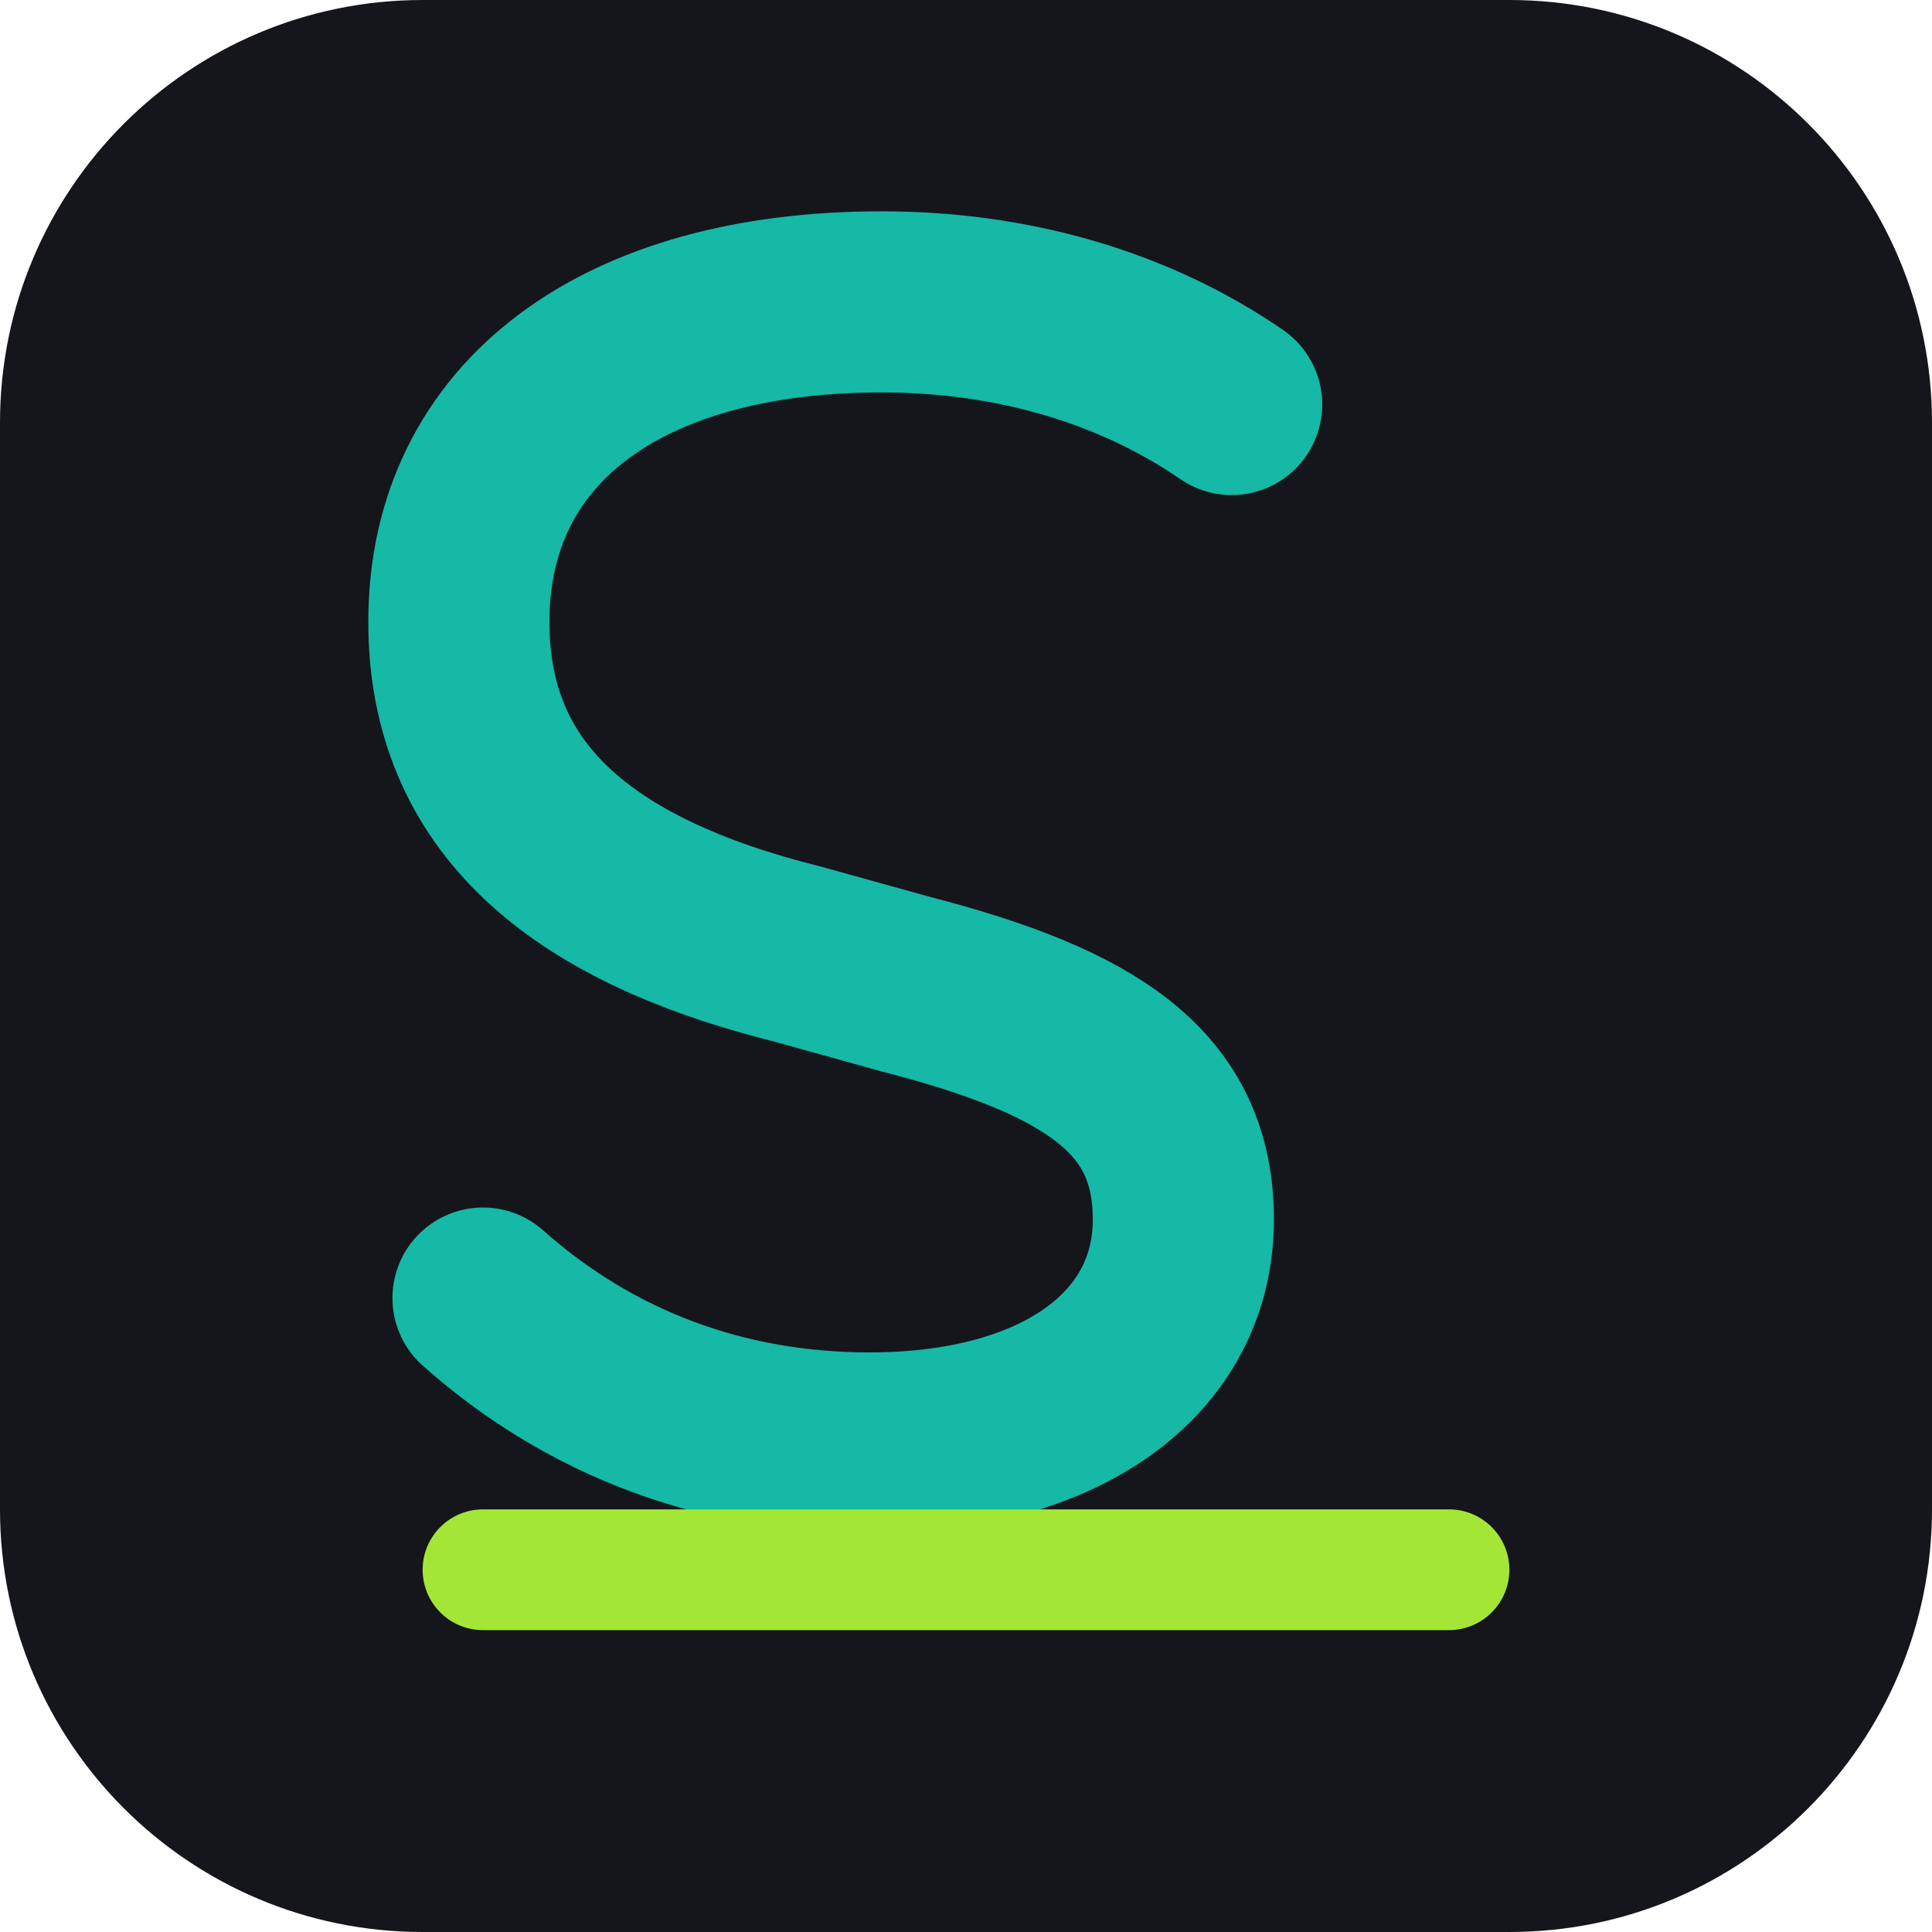
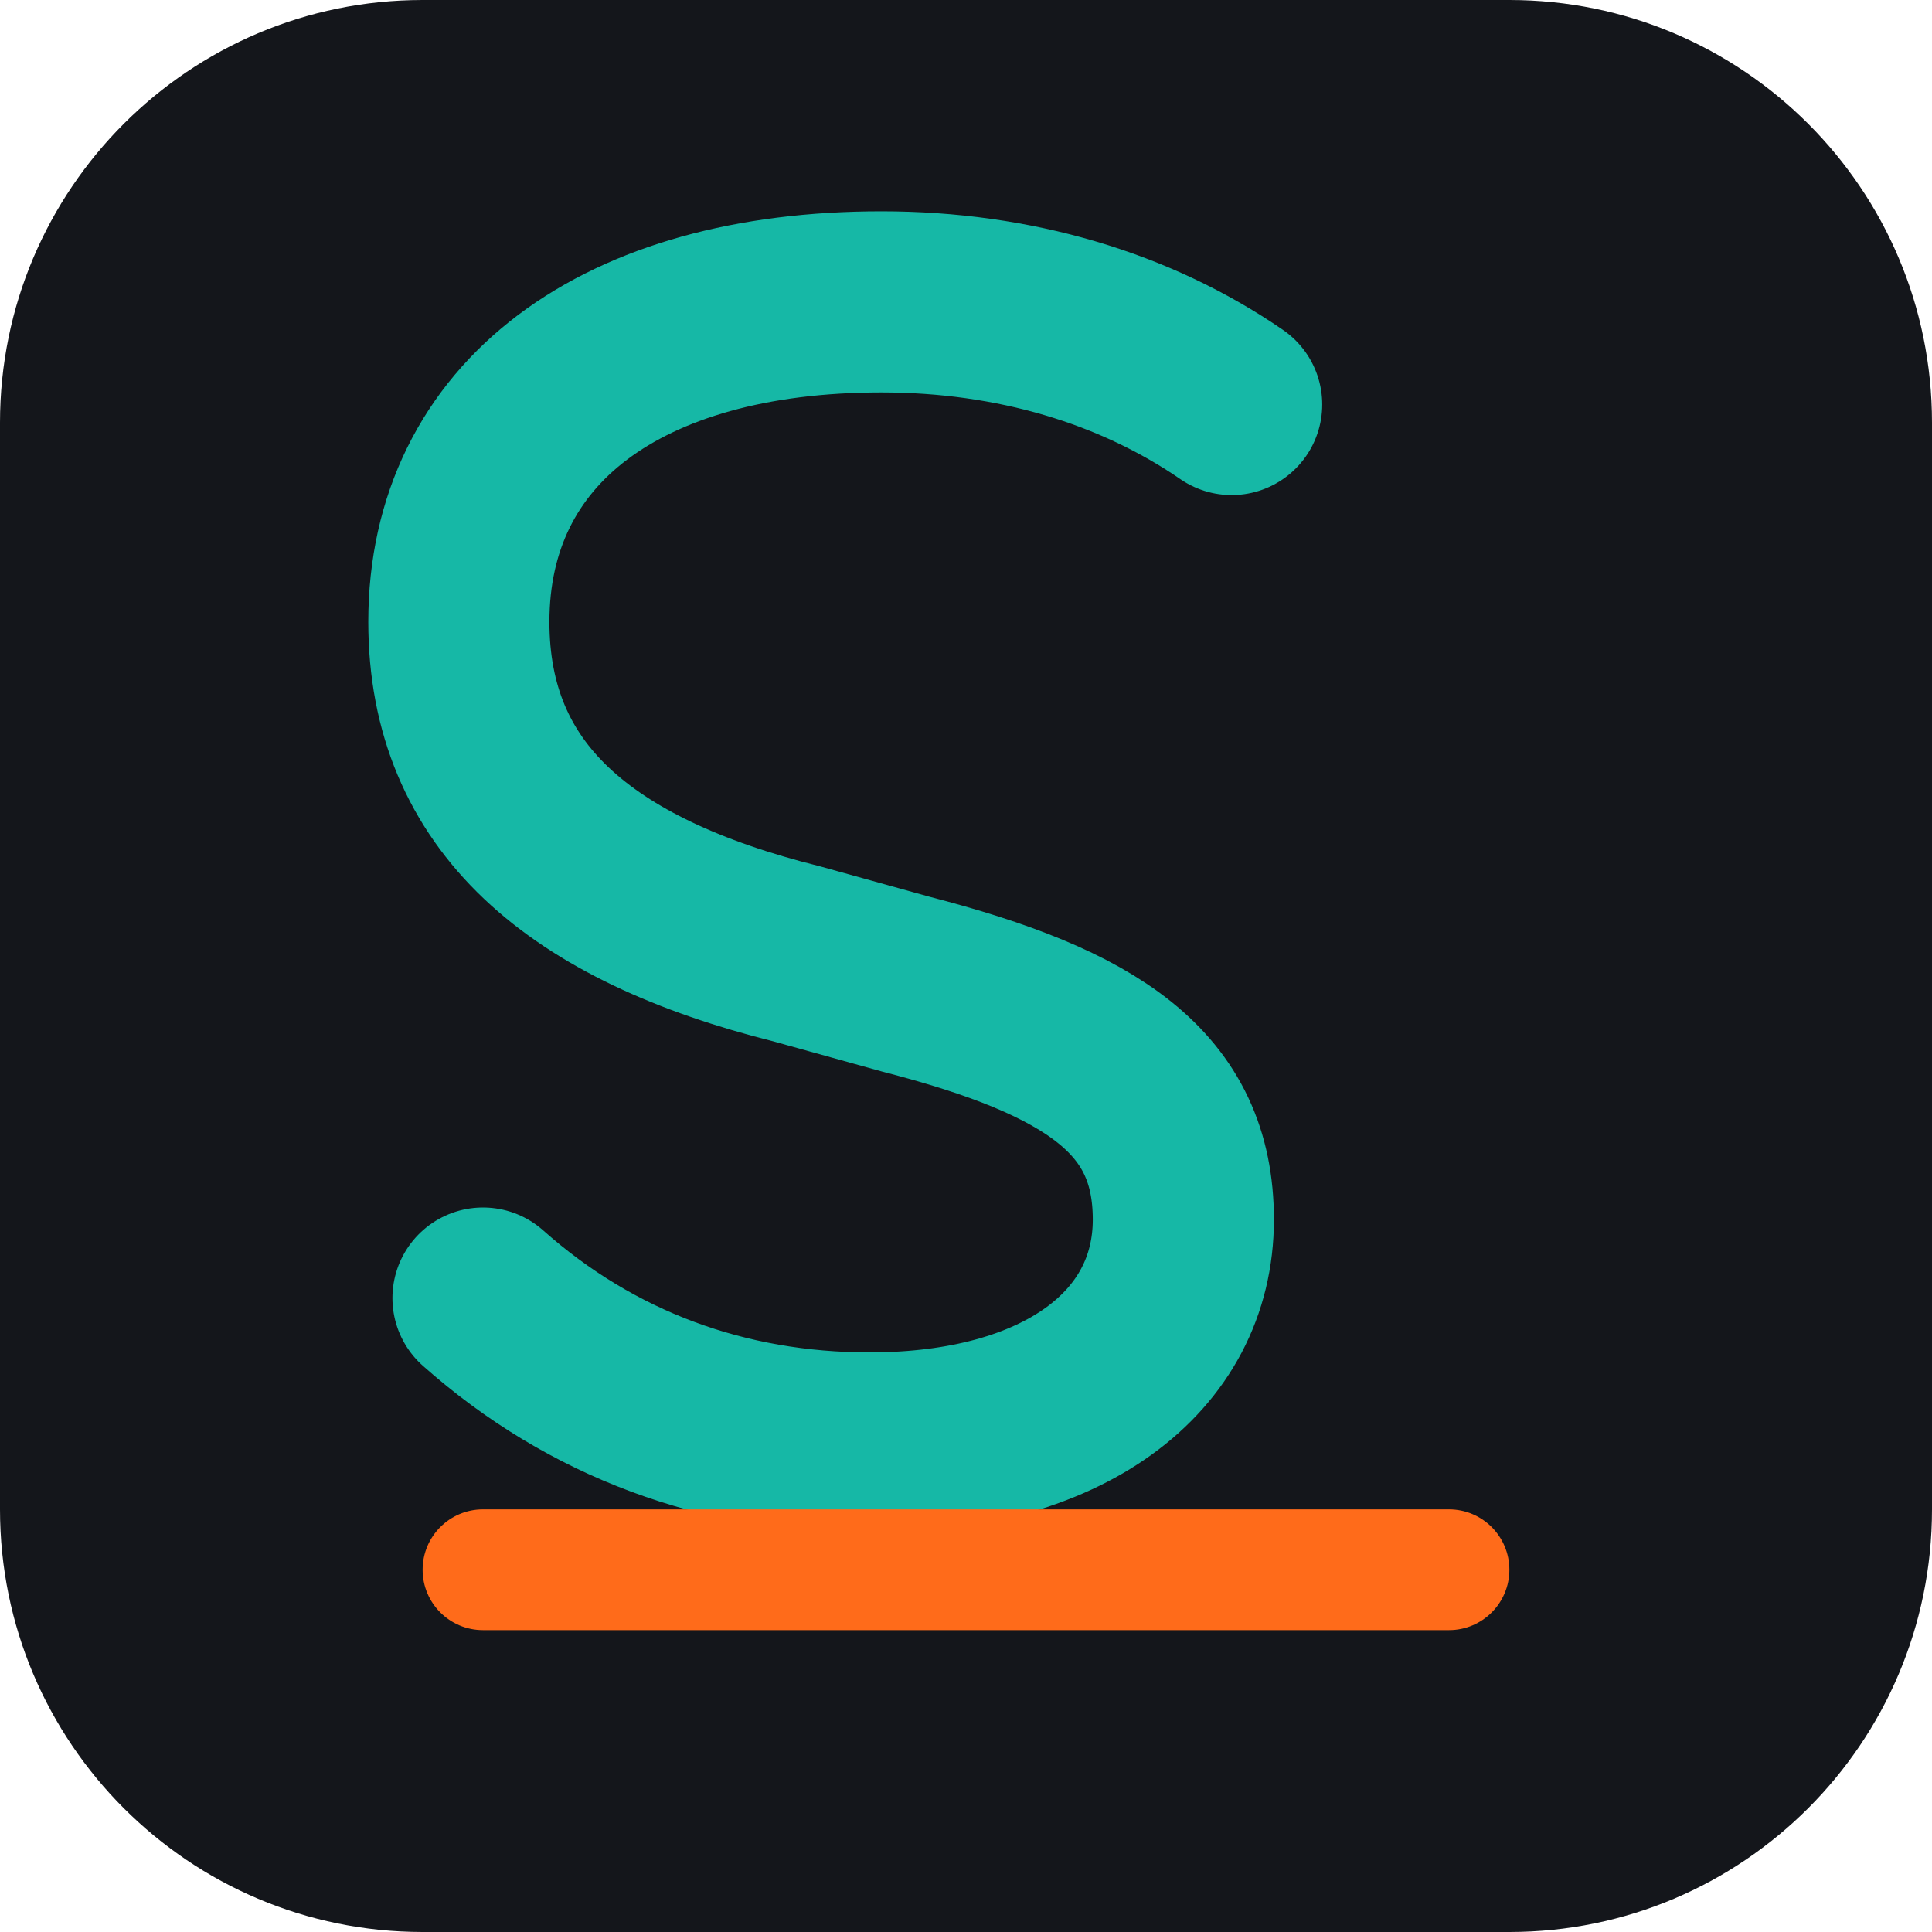
<svg xmlns="http://www.w3.org/2000/svg" viewBox="0 0 32 32">
  <rect width="32" height="32" rx="7" fill="#14161B" />
  <path d="M8 21.5c1.8 1.6 4 2.4 6.4 2.4 3.2 0 5.2-1.5 5.2-3.7 0-2.1-1.5-3.1-4.6-3.9l-1.8-.5c-3.6-.9-5.6-2.6-5.6-5.5C7.6 7 10.3 5 14.6 5c2.2 0 4.2.6 5.8 1.7" fill="none" stroke="#16B8A6" stroke-width="3" stroke-linecap="round" />
-   <rect x="7" y="25" width="18" height="2" rx="1" fill="#A3E635" />
+   <rect x="7" y="25" width="18" height="2" rx="1" fill="#FF6B1A" />
</svg>
